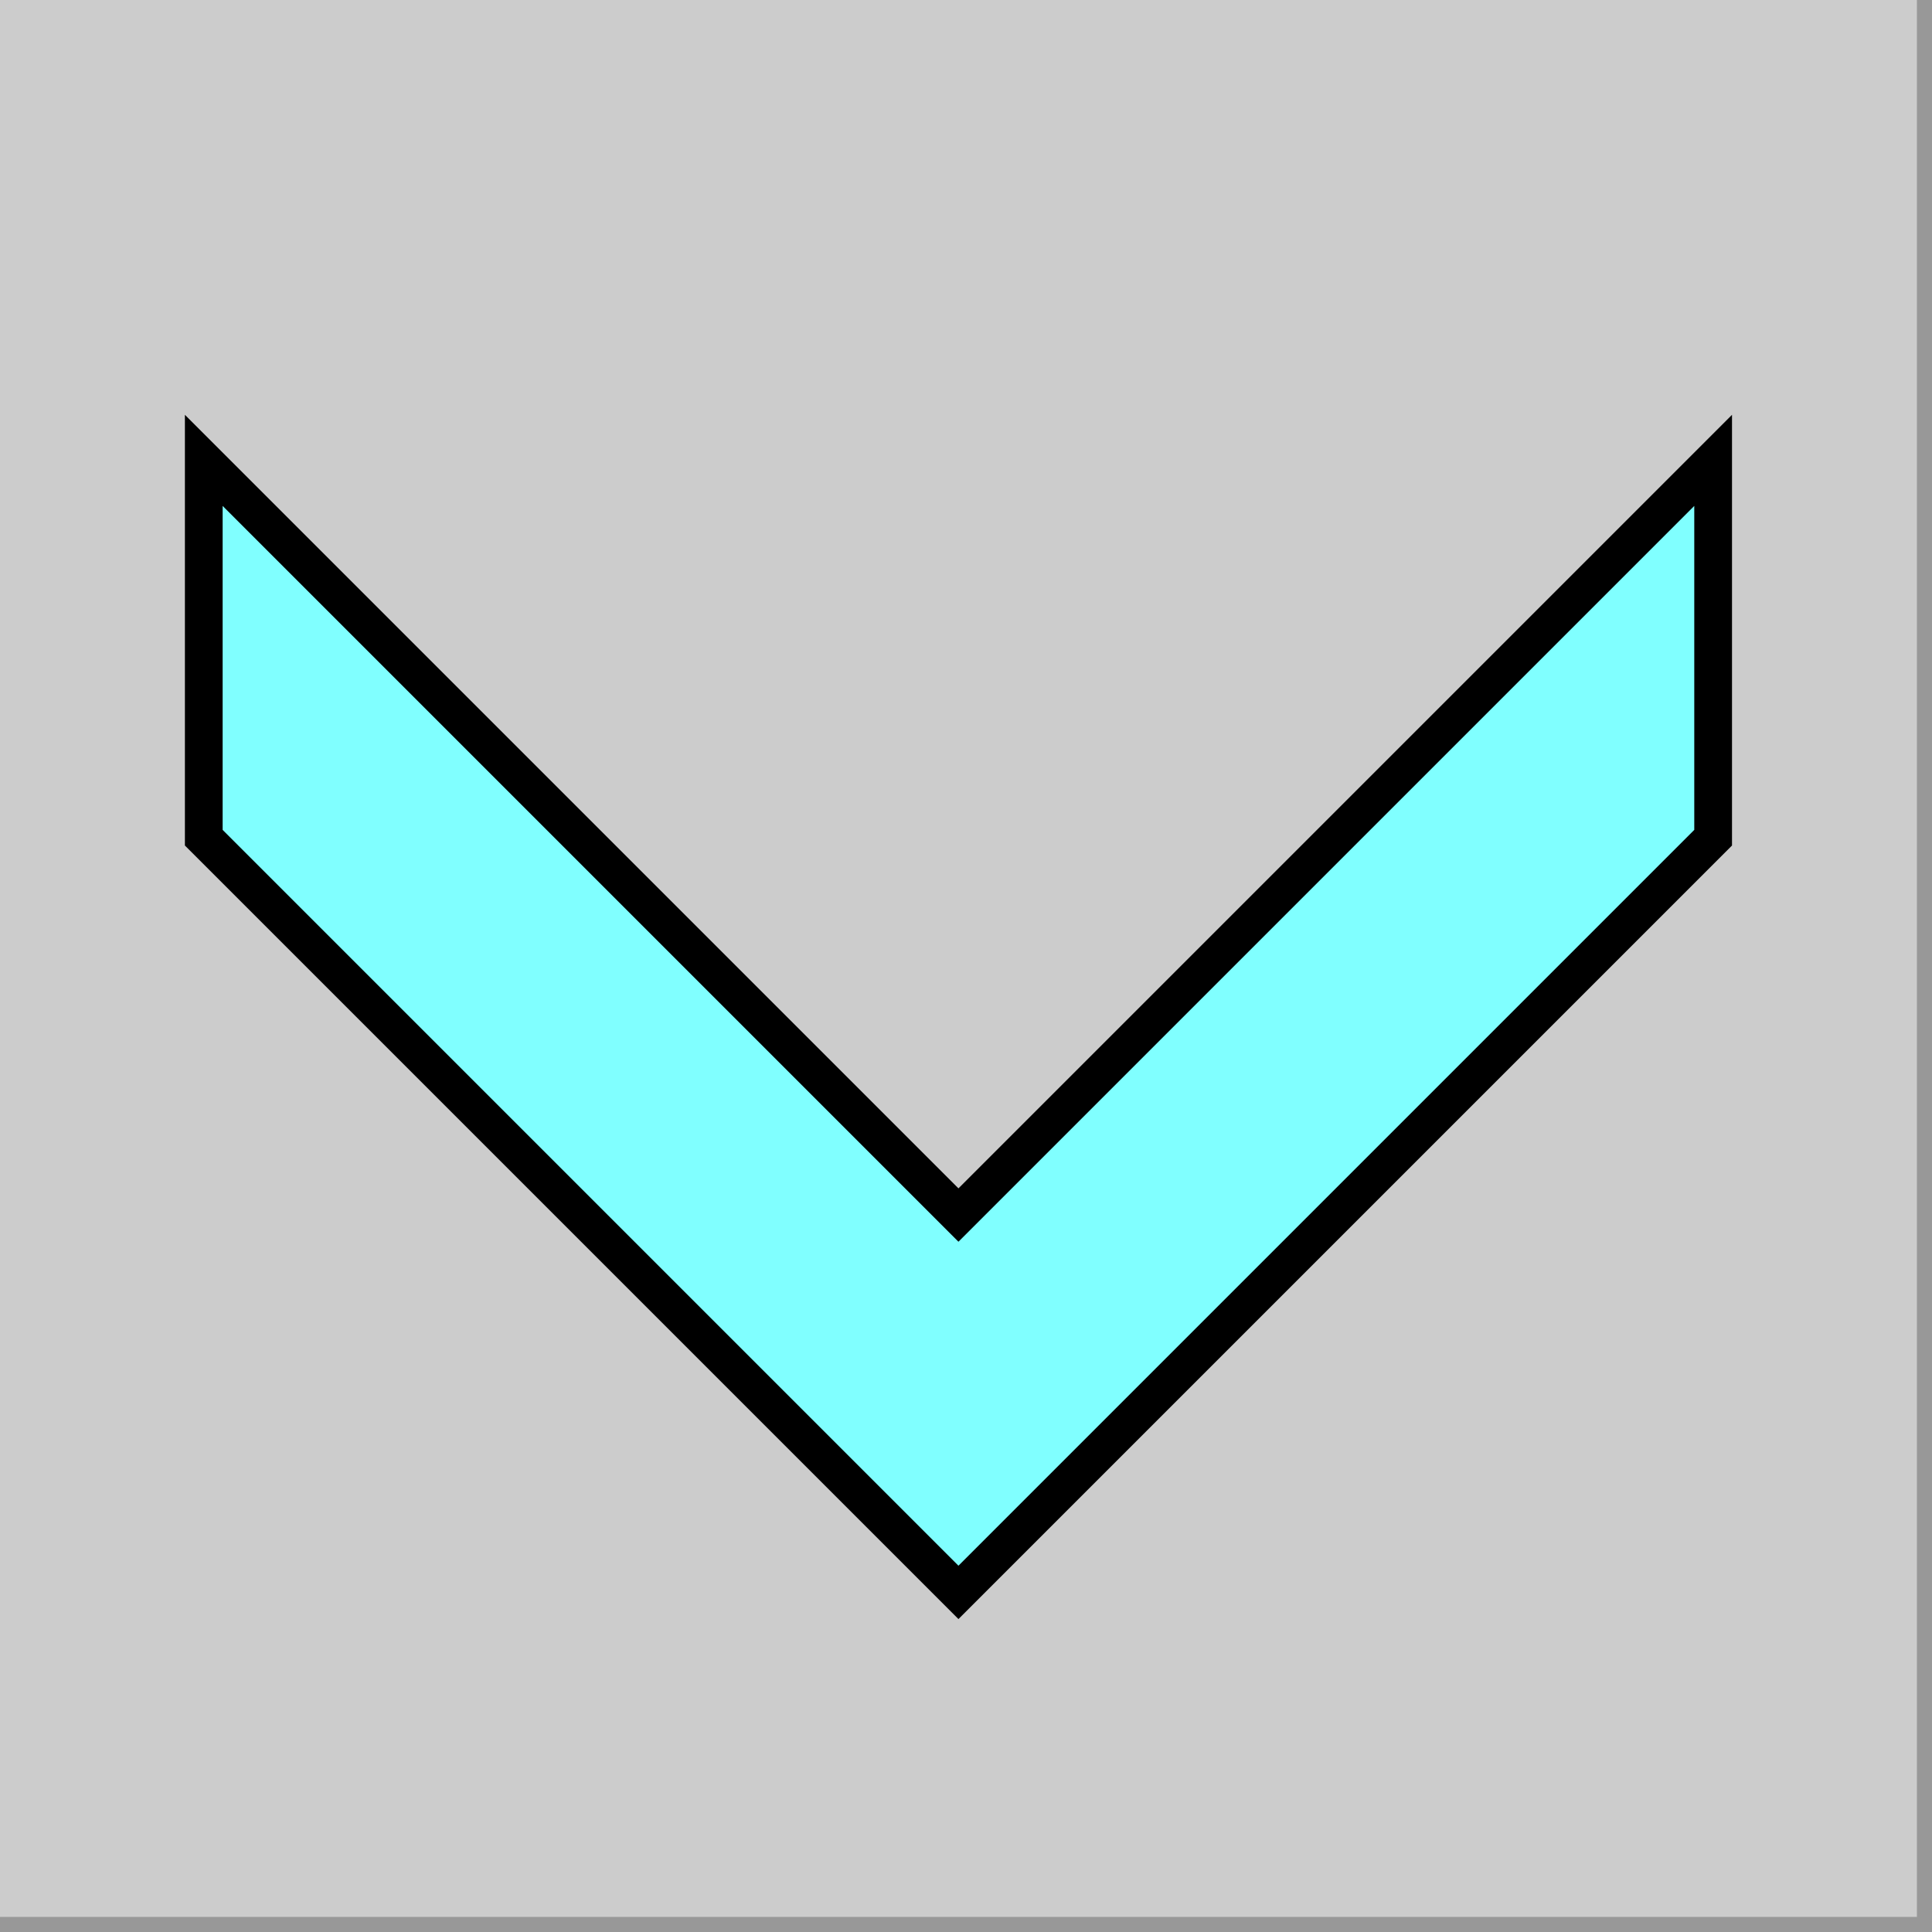
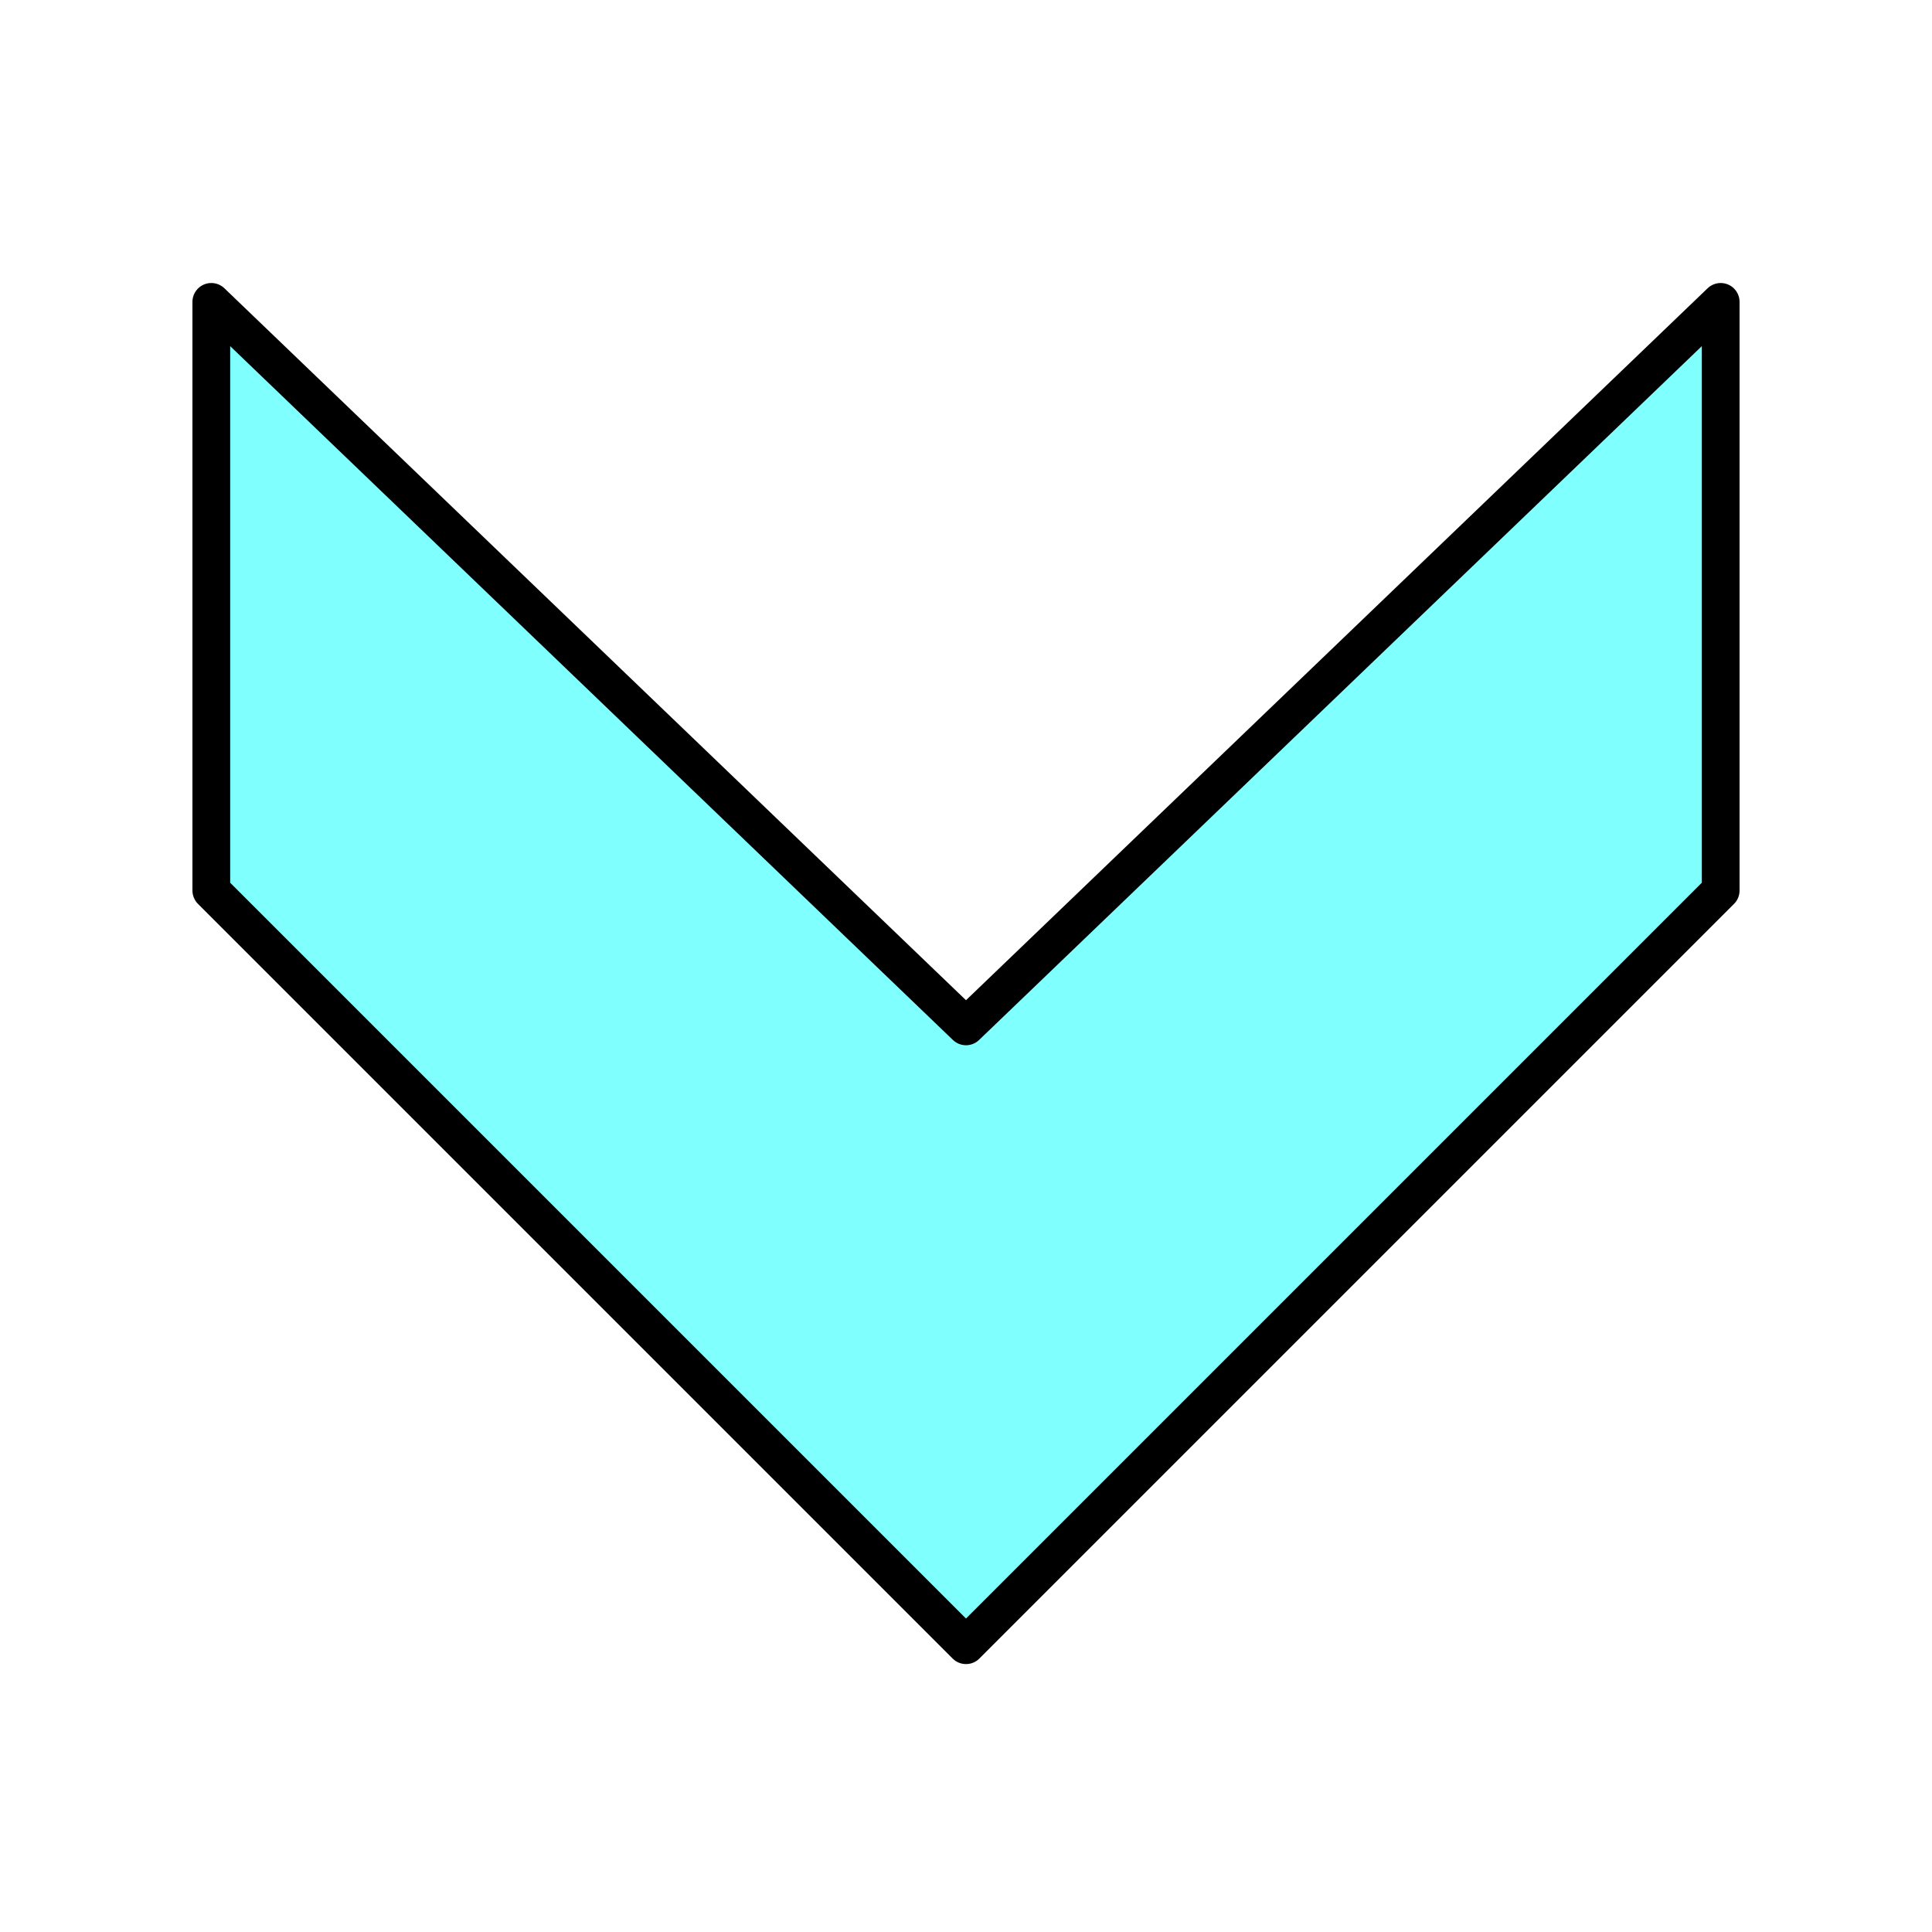
<svg xmlns="http://www.w3.org/2000/svg" version="1.1" id="svg2" width="64" height="64" viewBox="0 0 64 64">
  <defs id="defs6" />
-   <rect style="fill:#cccccc;fill-opacity:1;stroke:none;stroke-width:1.86;stroke-opacity:1" id="rect819" width="64" height="64" x="0" y="0" />
-   <path style="fill:none;stroke:#989898;stroke-width:1px;stroke-linecap:butt;stroke-linejoin:miter;stroke-opacity:1" d="M 0,64 H 64 V 0 0" id="path821" />
-   <path style="fill:#80ffff;fill-opacity:1;stroke:#000000;stroke-width:1.25px;stroke-linecap:butt;stroke-linejoin:miter;stroke-opacity:1" d="M 38,46.5 56.75,27.75 V 21.5 15.25 l -25,25 -25,-25 v 6.25 6.25 l 25,25 L 38,46.5" id="path844" />
+   <path style="fill:#80ffff;fill-opacity:1;stroke:#000000;stroke-width:1.25px;stroke-linecap:butt;stroke-linejoin:round;stroke-opacity:1" d="M 38.25,48.25 57,29.5 V 23.25 10 L 32,34 7,10 v 13.25 6.25 l 25,25 6.25,-6.25" id="path844" />
</svg>
